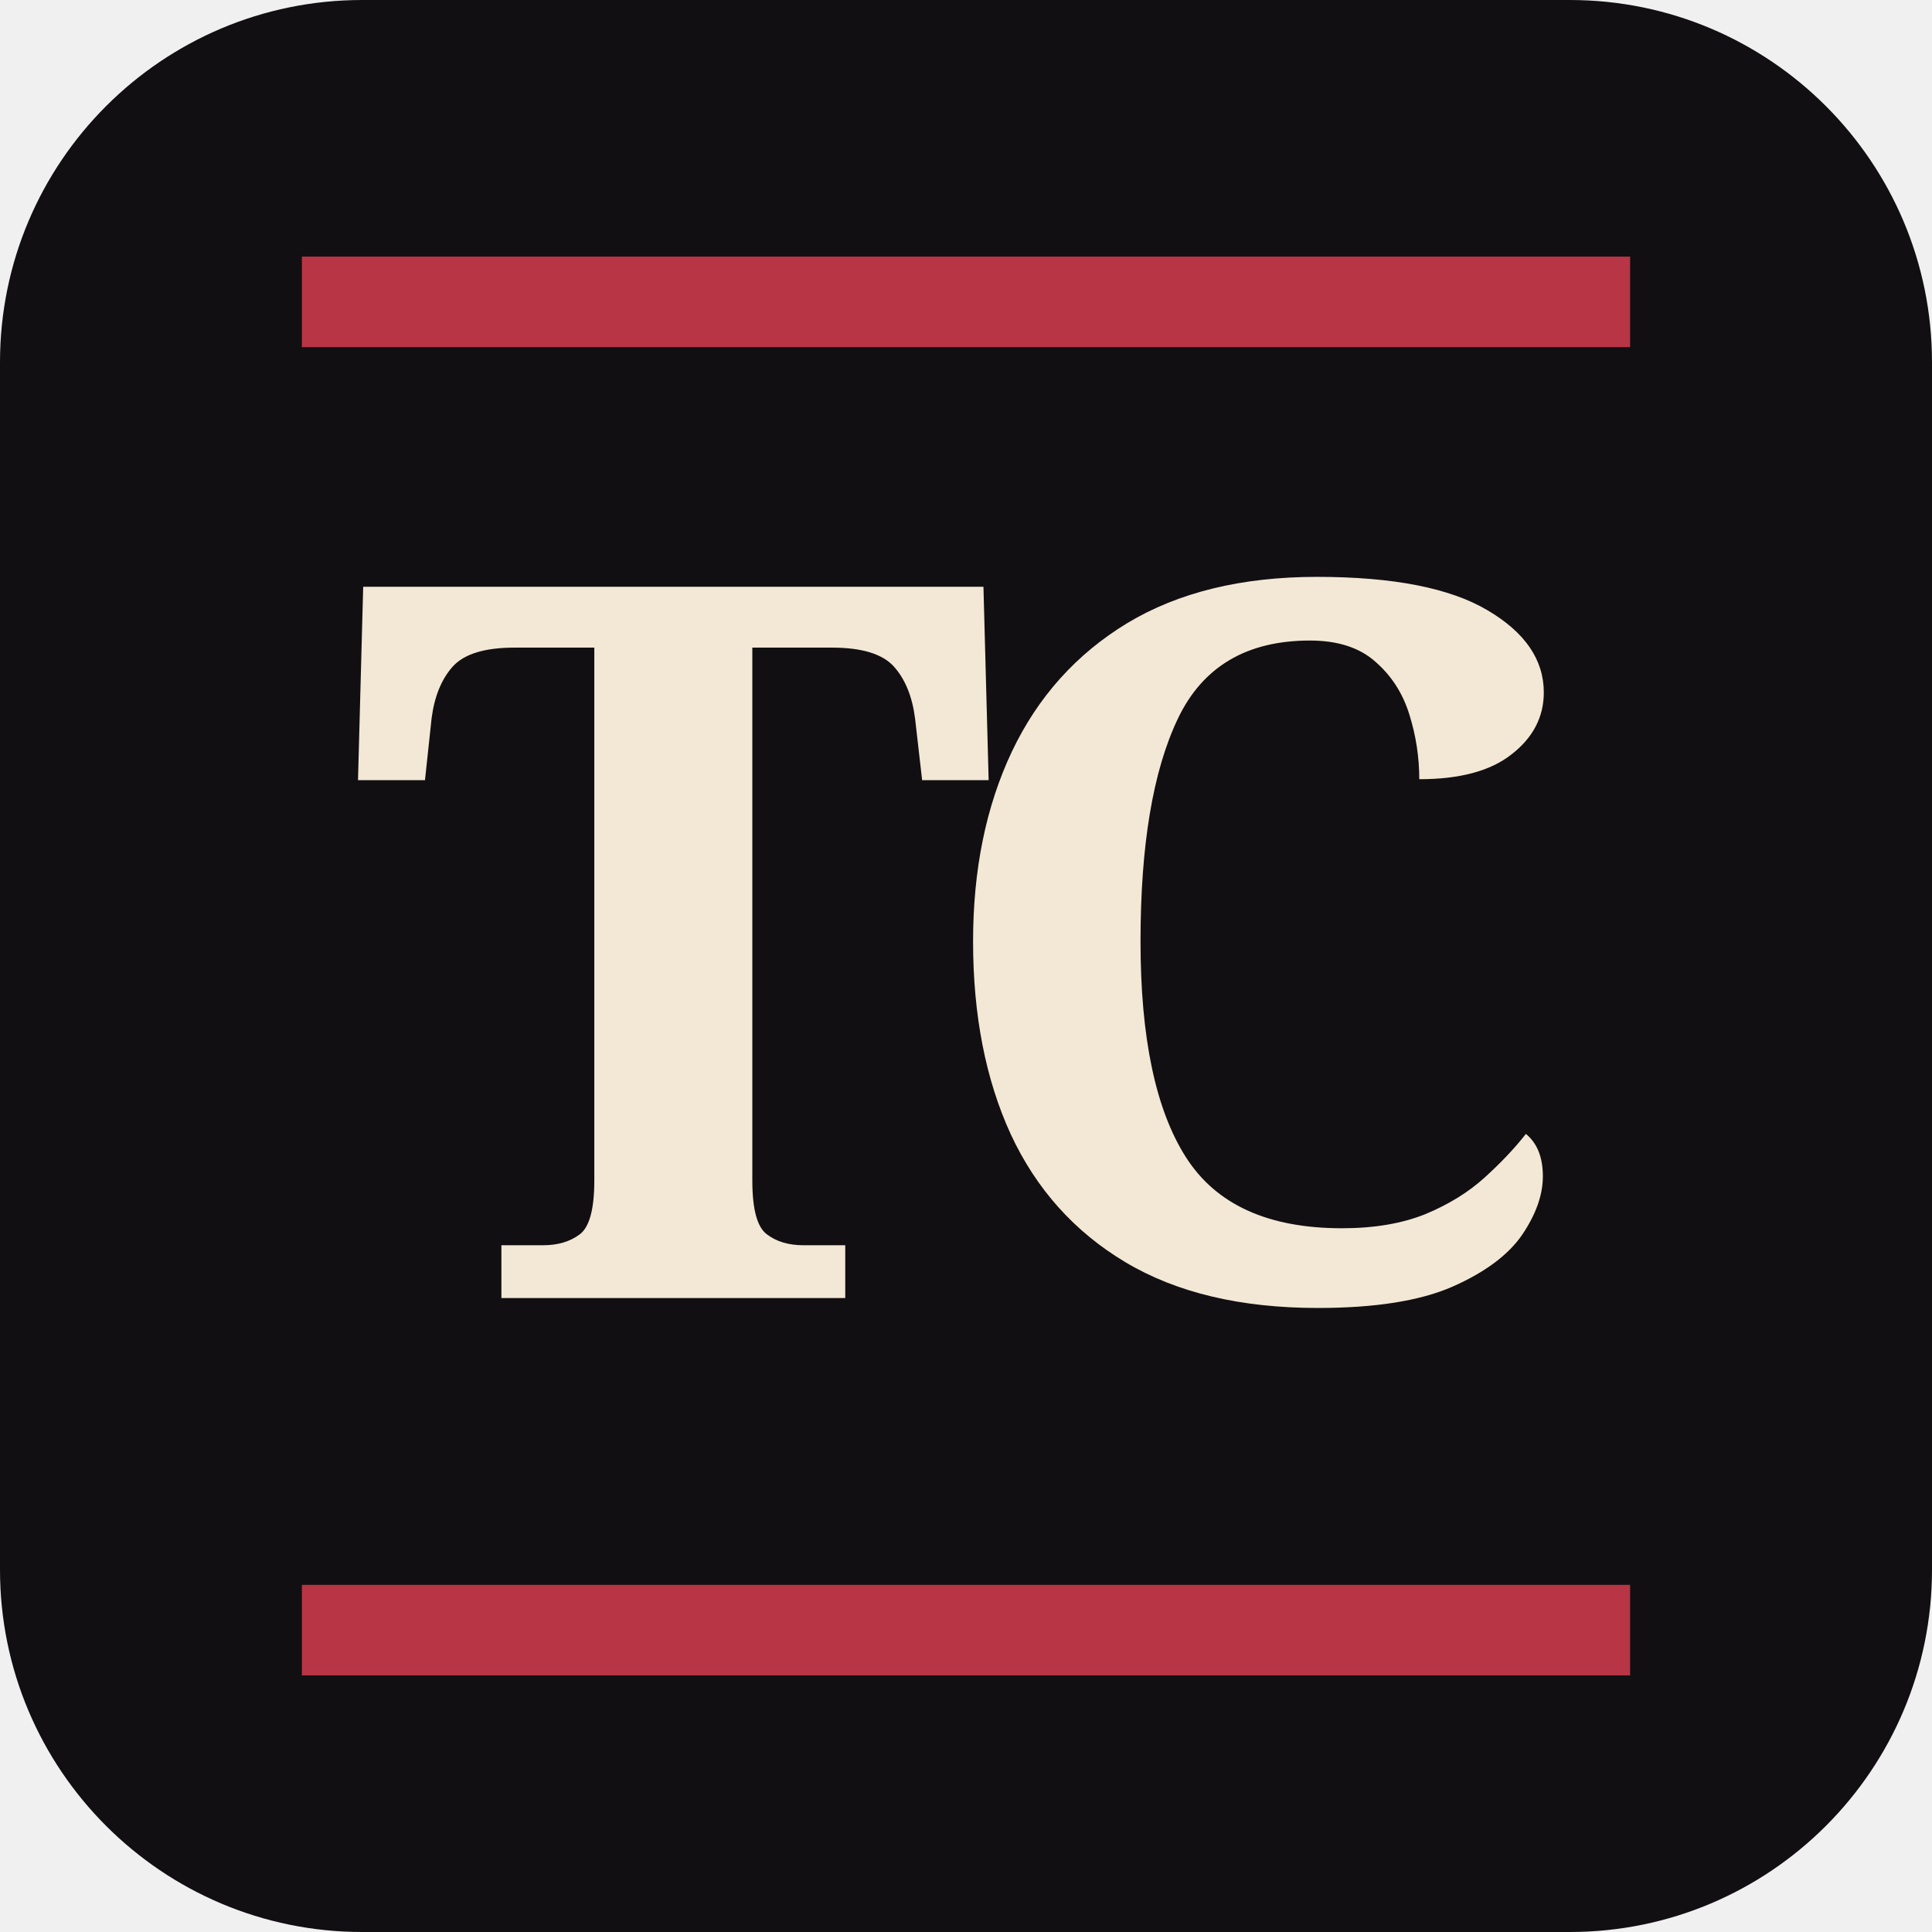
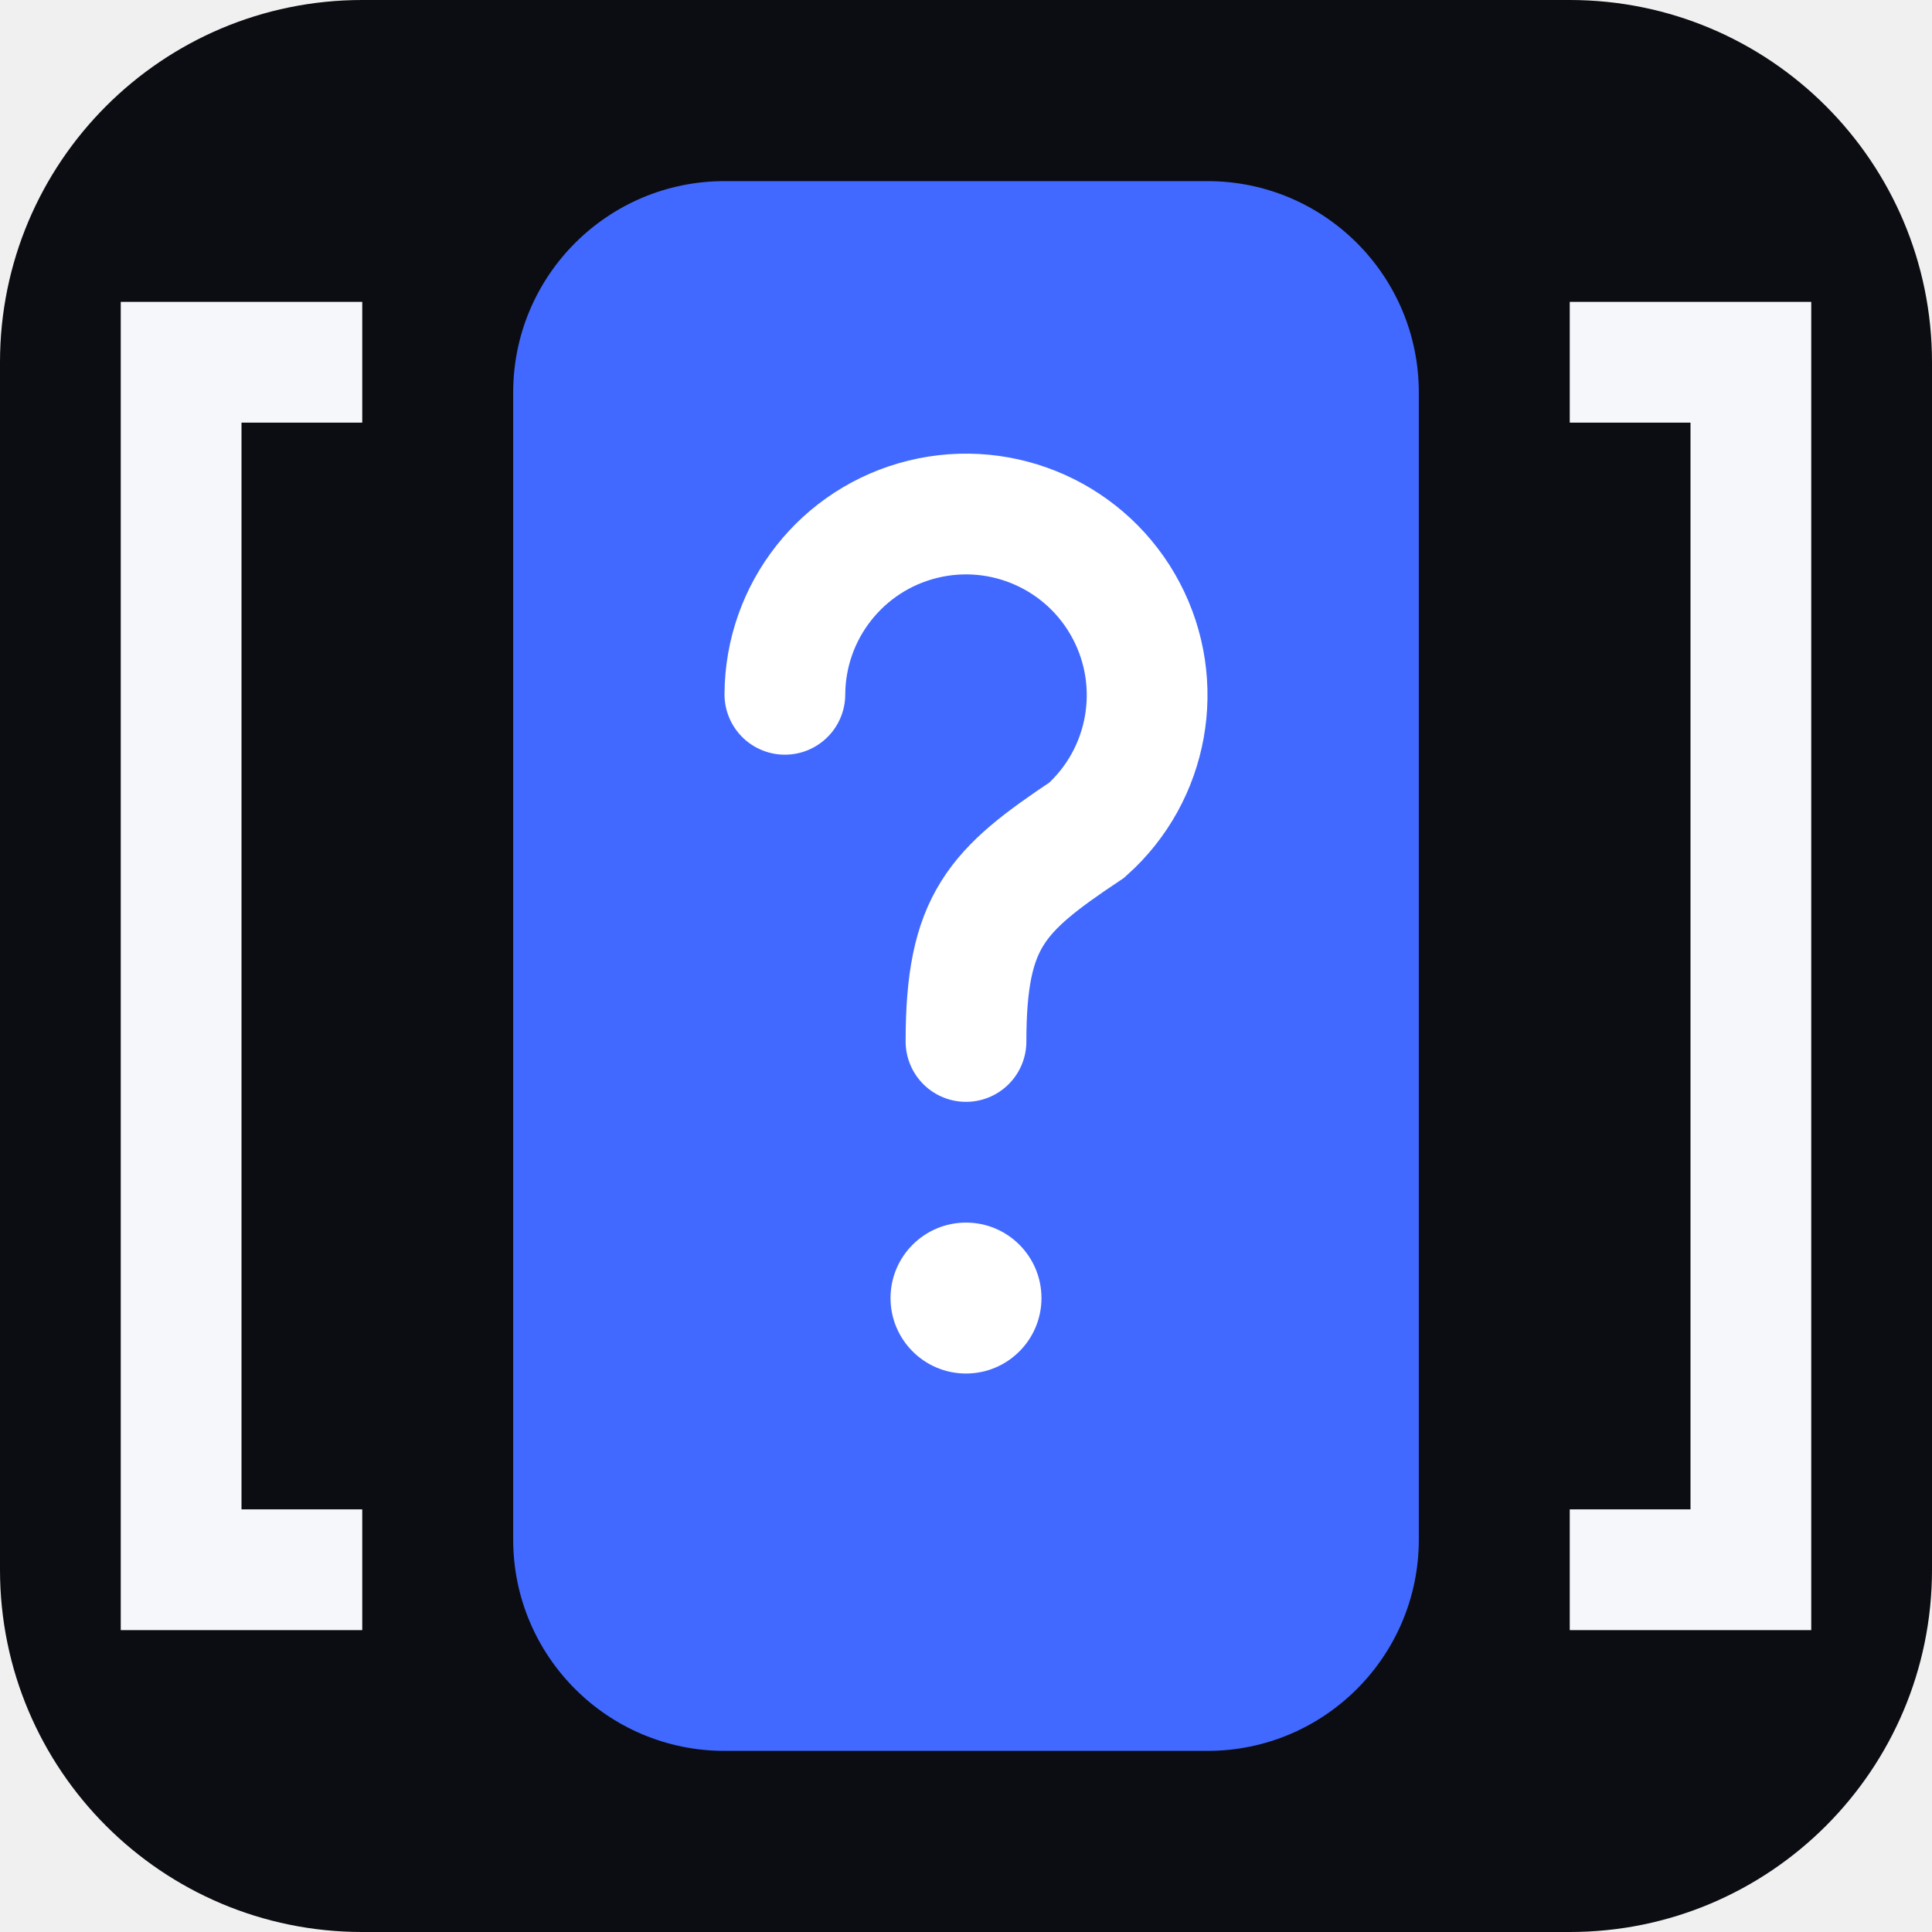
<svg xmlns="http://www.w3.org/2000/svg" viewBox="0 0 64 64">
-   <rect width="64" height="64" rx="12" fill="#110F12" />
-   <path d="M10 10h44M10 54h44" stroke="#B73545" stroke-width="3" />
-   <text x="32" y="43" text-anchor="middle" font-family="Georgia,serif" font-size="33" font-weight="bold" letter-spacing="-2" fill="#F2E8D5">TC</text>
+   <rect width="64" height="64" rx="12" fill="#0B0D12" />
+   <path d="M12 12H6v40h6M52 12h6v40h-6" fill="none" stroke="#F6F7FB" stroke-width="4" />
+   <rect x="17" y="6" width="30" height="52" rx="7" fill="#4169FF" />
+   <path d="M26 23a6 6 0 1 1 10 4.5c-3 2-4 3-4 7" fill="none" stroke="white" stroke-width="4" stroke-linecap="round" />
+   <circle cx="32" cy="43" r="2.5" fill="white" />
</svg>
